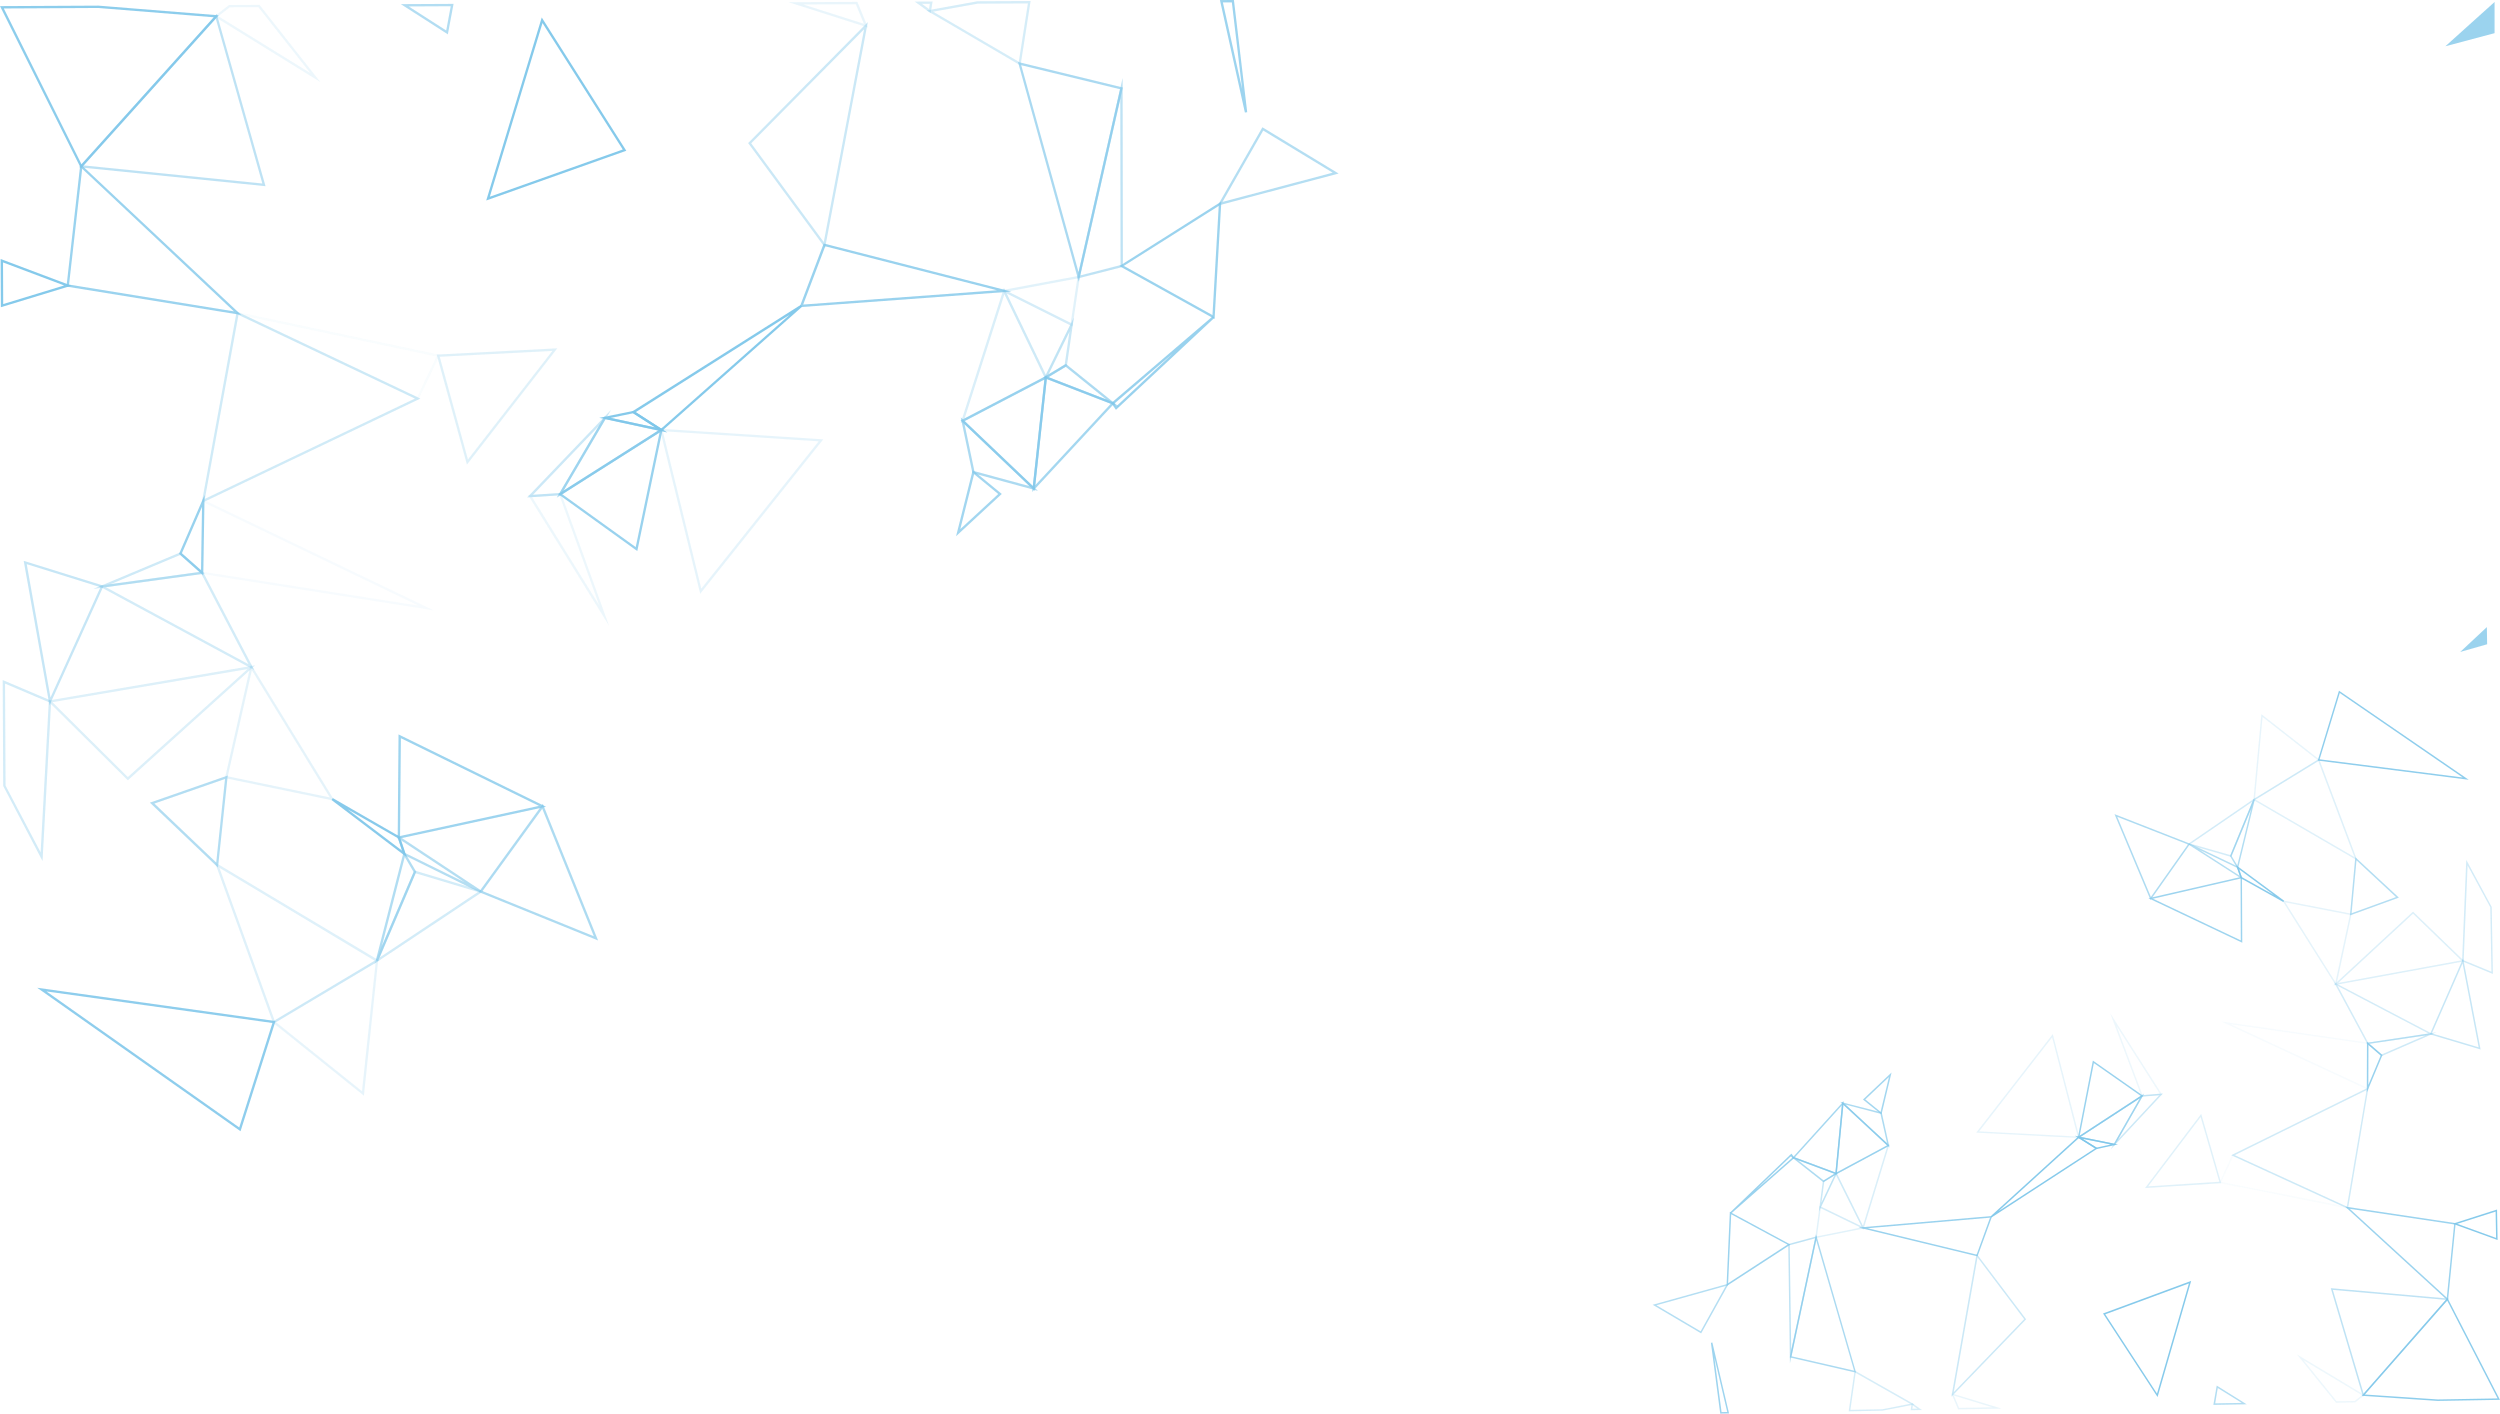
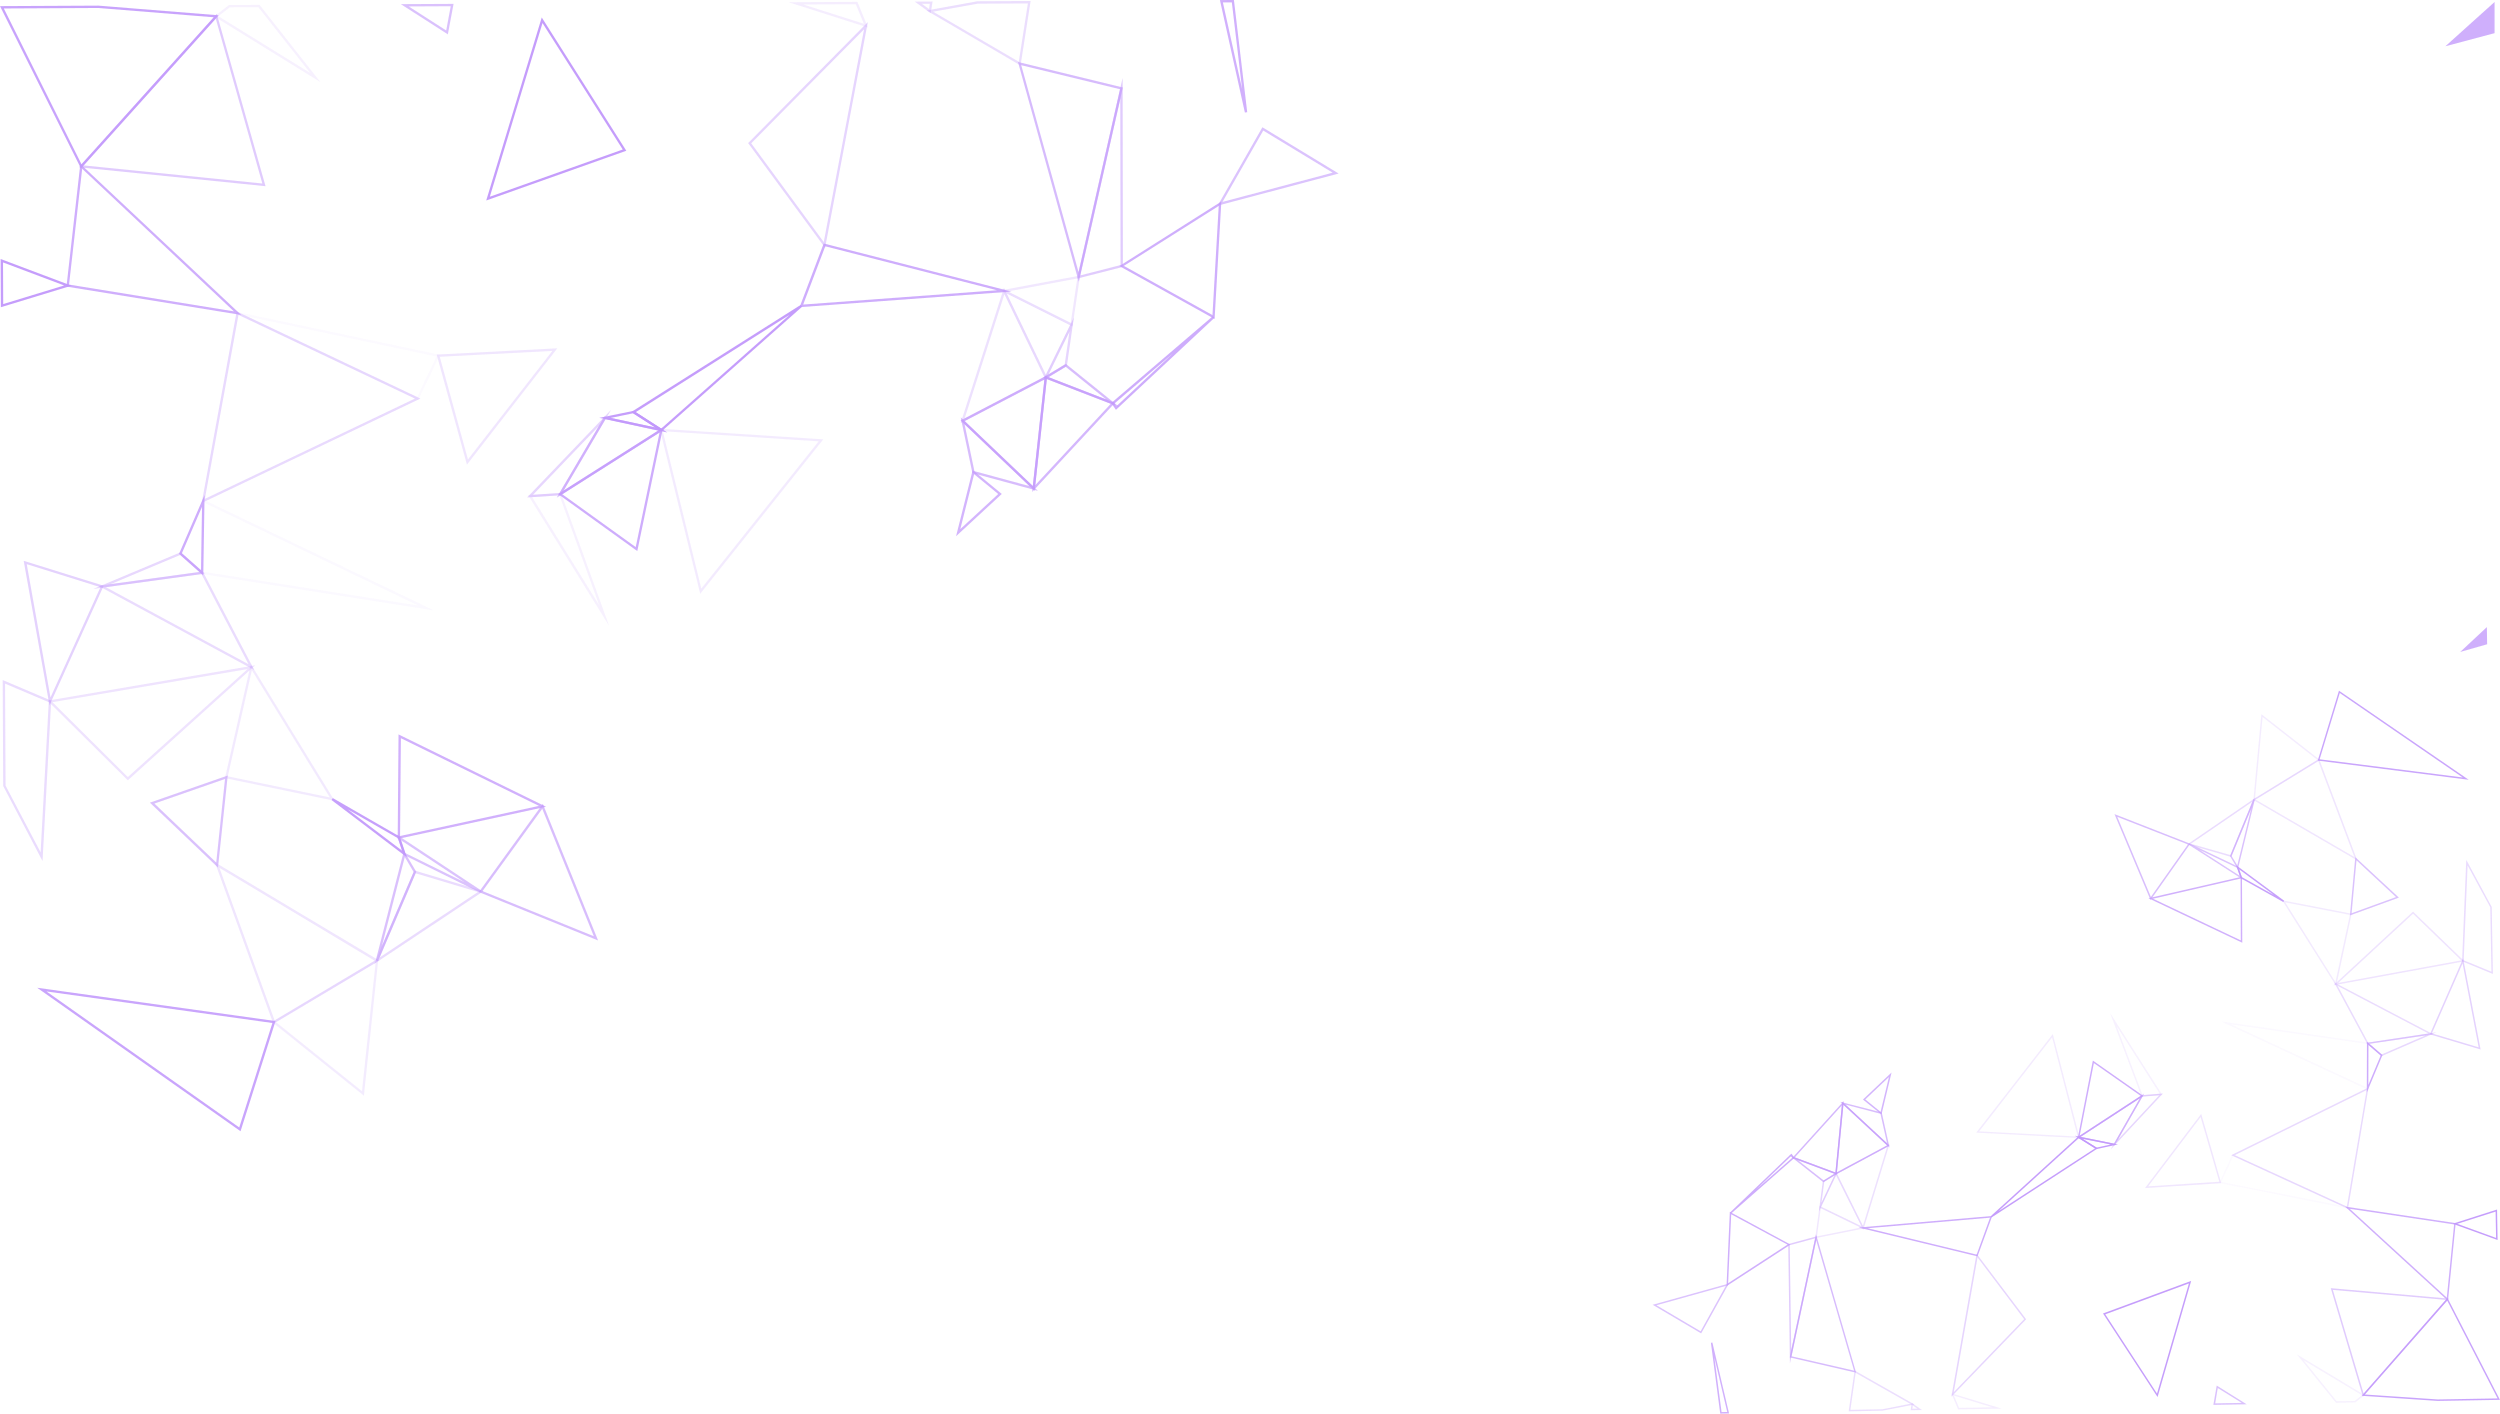
<svg xmlns="http://www.w3.org/2000/svg" id="Layer_1" data-name="Layer 1" viewBox="0 0 1923.62 1087.69">
  <defs>
-     <style>.cls-1{opacity:0.6;}.cls-2{opacity:0.24;}.cls-3{fill:#27a0db;}.cls-4{opacity:0.5;}.cls-5{opacity:0.88;}.cls-6{opacity:0.58;}.cls-7{opacity:0.18;}.cls-8{opacity:0.7;}.cls-9{opacity:0.05;}.cls-10{opacity:0.34;}.cls-11{opacity:0.44;}.cls-12{opacity:0.87;}.cls-13{opacity:0.64;}.cls-14{opacity:0.65;}.cls-15{opacity:0.41;}.cls-16{opacity:0.19;}.cls-17{opacity:0.17;}.cls-18{opacity:0.92;}.cls-19{opacity:0.2;}.cls-20{opacity:0.27;}.cls-21{opacity:0.78;}.cls-22{opacity:0.94;}.cls-23{opacity:0.63;}.cls-24{opacity:0.76;}.cls-25{opacity:0.36;}.cls-26{opacity:0.06;}.cls-27{opacity:0.79;}.cls-28{opacity:0.4;}.cls-29{opacity:0.14;}.cls-30{opacity:0.3;}.cls-31{opacity:0.72;}.cls-32{opacity:0.59;}.cls-33{opacity:0.25;}.cls-34{opacity:0.77;}.cls-35{opacity:0.23;}.cls-36{opacity:0.13;}.cls-37{opacity:0.29;}.cls-38{opacity:0.32;}.cls-39{opacity:0.35;}.cls-40{opacity:0.8;}.cls-41{opacity:0.38;}.cls-42{opacity:0.93;}</style>
+     <style>.cls-1{opacity:0.6;}.cls-2{opacity:0.24;}.cls-3{fill:#9852f9;}.cls-4{opacity:0.5;}.cls-5{opacity:0.88;}.cls-6{opacity:0.58;}.cls-7{opacity:0.18;}.cls-8{opacity:0.7;}.cls-9{opacity:0.05;}.cls-10{opacity:0.34;}.cls-11{opacity:0.44;}.cls-12{opacity:0.87;}.cls-13{opacity:0.64;}.cls-14{opacity:0.65;}.cls-15{opacity:0.41;}.cls-16{opacity:0.19;}.cls-17{opacity:0.17;}.cls-18{opacity:0.92;}.cls-19{opacity:0.2;}.cls-20{opacity:0.27;}.cls-21{opacity:0.78;}.cls-22{opacity:0.94;}.cls-23{opacity:0.63;}.cls-24{opacity:0.76;}.cls-25{opacity:0.36;}.cls-26{opacity:0.06;}.cls-27{opacity:0.79;}.cls-28{opacity:0.4;}.cls-29{opacity:0.14;}.cls-30{opacity:0.3;}.cls-31{opacity:0.72;}.cls-32{opacity:0.59;}.cls-33{opacity:0.25;}.cls-34{opacity:0.77;}.cls-35{opacity:0.23;}.cls-36{opacity:0.13;}.cls-37{opacity:0.29;}.cls-38{opacity:0.32;}.cls-39{opacity:0.35;}.cls-40{opacity:0.8;}.cls-41{opacity:0.38;}.cls-42{opacity:0.93;}</style>
  </defs>
  <g id="Layer_2" data-name="Layer 2">
    <g id="Layer_1-2" data-name="Layer 1-2">
      <g class="cls-1">
        <g id="triangle36" class="cls-2">
          <path class="cls-3" d="M1650.48,912.62l43.24-57.11,15.4,53.37ZM1693.25,858l-40.35,53.29,54.73-3.53Z" transform="translate(0 1.52)" />
        </g>
        <g id="triangle36-2" class="cls-4">
          <path class="cls-3" d="M1793.4,989.65l90.9,8.06-.74.84-65.42,74.58Zm88.55,9L1795,991l23.7,79.87Z" transform="translate(0 1.52)" />
        </g>
        <g class="cls-5">
          <path class="cls-3" d="M1817.21,1072.47l66-75.3,40.37,78.42-47.8.84ZM1883,999.18l-63.41,72.29,56.26,3.82,45.91-.81Z" transform="translate(0 1.52)" />
        </g>
        <g id="triangle36-3" class="cls-6">
          <path class="cls-3" d="M1684.09,648.44l.56-1,37.56,17.94,3.39,9.75Zm37.2,17.77-29-13.83,31.1,20Z" transform="translate(0 1.52)" />
        </g>
        <g id="triangle36-4" class="cls-7">
          <path class="cls-3" d="M1733.78,614.83,1740,548l45.17,35.32Zm7.16-64.67-5.81,62.49,48-29.47Z" transform="translate(0 1.52)" />
        </g>
        <g id="triangle36-5" class="cls-8">
          <path class="cls-3" d="M1379,889.55l.57-.63,39.1-43.22-5.43,56.58Zm38.2-40.53L1381,889l31.26,11.63Z" transform="translate(0 1.52)" />
        </g>
        <g id="triangle36-6" class="cls-9">
          <path class="cls-3" d="M1707.55,908.74l10.27-22.18.52.23,92.52,42.45Zm10.83-20.66-9.17,19.79,92.33,18.33Z" transform="translate(0 1.52)" />
        </g>
        <g id="triangle36-7" class="cls-10">
          <path class="cls-3" d="M1795.91,754.32l76.32,40-50.73,7.57-.18-.36Zm72.71,39.38-69.91-36.64,23.45,43.6Z" transform="translate(0 1.52)" />
        </g>
        <g id="triangle36-8" class="cls-11">
          <path class="cls-3" d="M1869.63,794.36l25.61-58.46L1908.68,806Zm25.18-54.66-23.61,53.93,36,10.74Z" transform="translate(0 1.52)" />
        </g>
        <g id="triangle36-9" class="cls-12">
          <path class="cls-3" d="M1783.38,583.72l16.33-53.79.64.44,99.17,68.1Zm16.95-52-15.5,51,110.12,14Z" transform="translate(0 1.52)" />
        </g>
        <g id="triangle36-10" class="cls-13">
          <path class="cls-3" d="M1376.77,887.48,1414,901.36l-11,6.8Zm34.69,14.14-28.19-10.51,19.93,15.65Z" transform="translate(0 1.52)" />
        </g>
        <g id="triangle36-11" class="cls-14">
          <path class="cls-3" d="M1377.08,1042.93l20.23-94.77,30.88,106.53Zm20.41-90.08-19,89.22,48.13,11.07Z" transform="translate(0 1.52)" />
        </g>
        <g id="triangle36-12" class="cls-15">
          <path class="cls-3" d="M1399.49,930.82l3.11-23.7,11.5-7.14Zm4.17-23-2.09,16L1411.4,903Z" transform="translate(0 1.52)" />
        </g>
        <g id="triangle36-13" class="cls-16">
          <path class="cls-3" d="M1520.58,870l58.93-75.85,20.66,80ZM1579,796.66,1522.83,869l75.84,4Z" transform="translate(0 1.52)" />
        </g>
        <g class="cls-17">
          <path class="cls-3" d="M1501.38,1070.52l38.82,11.83-33.52.59Zm31.6,10.81-29.55-9,4,9.45Z" transform="translate(0 1.52)" />
        </g>
        <g class="cls-10">
          <path class="cls-3" d="M1894.43,738.15l3.24-78.07,19.58,36.28.91,51.51Zm4.25-73.83-3,73.06,21.34,8.8-.88-49.63Z" transform="translate(0 1.52)" />
        </g>
        <g id="triangle36-14" class="cls-18">
          <path class="cls-3" d="M1720.6,664.24l36.91,27.3-.61,1-32.84-18.34Zm29,22.89-26.73-19.78,2.1,6Z" transform="translate(0 1.52)" />
        </g>
        <g id="triangle36-15" class="cls-19">
          <path class="cls-3" d="M1756,691.19l53.48,10.35-11.9,55.64Zm52.12,11.26-49.74-9.64L1797,754.19Z" transform="translate(0 1.52)" />
        </g>
        <g id="triangle36-16" class="cls-20">
          <path class="cls-3" d="M1795.46,756.6l61.26-56.68,39.5,38.22Zm61.24-55.09-57.57,53.27,94.71-17.34Z" transform="translate(0 1.52)" />
        </g>
        <g id="triangle36-17" class="cls-21">
          <path class="cls-3" d="M1804.44,926.89l85.09,12.74-5.94,59.74-.85-.77Zm83.88,13.71-80.35-12L1882.68,997Z" transform="translate(0 1.52)" />
        </g>
        <g class="cls-22">
          <path class="cls-3" d="M1887.17,940.08l34.18-10.94.42,23.47Zm33.07-9.35-29.52,9.42L1920.6,951Z" transform="translate(0 1.52)" />
        </g>
        <g id="triangle36-18" class="cls-4">
          <path class="cls-3" d="M1377.25,1047.59l-1.29-91.9,22.19-6Zm-.14-91,1.14,80.85,18.41-86.13Z" transform="translate(0 1.52)" />
        </g>
        <g id="triangle36-19" class="cls-23">
          <path class="cls-3" d="M1627,624.91l58.28,22.79L1654.73,691Zm56.5,23.32L1629.13,627,1655,688.63Z" transform="translate(0 1.52)" />
        </g>
        <g id="triangle36-20" class="cls-24">
          <path class="cls-3" d="M1653.09,689.61l72-16.56.23,50.81ZM1724,674.48,1656.6,690l67.57,32.06Z" transform="translate(0 1.52)" />
        </g>
        <g id="triangle36-21" class="cls-25">
          <path class="cls-3" d="M1716.77,887.34l105.69-52.12-15.81,93.35ZM1821,837.23,1719.44,887.3l86.33,39.6Z" transform="translate(0 1.52)" />
        </g>
        <g id="triangle36-22" class="cls-26">
          <path class="cls-3" d="M1708.94,784.4l113.45,16.36-.11,36.36Zm112.32,17.35-104.77-15.1,104.65,48.68Z" transform="translate(0 1.52)" />
        </g>
        <g id="triangle36-23" class="cls-1">
          <path class="cls-3" d="M1597.94,873.83l51.92-33.92-22.69,39.78Zm48.58-30.32-45.61,29.75,25.67,5.19Z" transform="translate(0 1.52)" />
        </g>
        <g id="triangle36-24" class="cls-27">
          <path class="cls-3" d="M1598.61,874.75l11.73-60.22,38.87,27.23Zm12.52-58.3-10.89,55.86,46.93-30.61Z" transform="translate(0 1.52)" />
        </g>
        <g id="triangle36-25" class="cls-28">
          <path class="cls-3" d="M1624,883l23.88-41.86,16.4-1.29Zm24.57-40.77-18.73,32.85,31.6-33.84Z" transform="translate(0 1.52)" />
        </g>
        <g id="triangle36-26" class="cls-29">
          <path class="cls-3" d="M1623.64,778l40.22,63.07-16,1.29Zm38.23,62.09-33.29-52.22,20,53.24Z" transform="translate(0 1.52)" />
        </g>
        <g class="cls-30">
          <path class="cls-3" d="M1470.13,1083.59l.85-5.7,7.86,5.54Zm1.7-3.69-.37,2.51,3.85-.06Z" transform="translate(0 1.52)" />
        </g>
        <g id="triangle36-27" class="cls-6">
          <path class="cls-3" d="M1271.64,1002.43l58.63-16.35-21.33,38.38Zm56.28-14.51-53.37,14.89,34,20.05Z" transform="translate(0 1.52)" />
        </g>
        <g id="triangle36-28" class="cls-31">
          <path class="cls-3" d="M1412.09,902.5l5.4-56.34L1453.92,880Zm6.32-53.93-5,51.91L1452,879.8Z" transform="translate(0 1.52)" />
        </g>
        <g id="triangle36-29" class="cls-13">
          <path class="cls-3" d="M1415.9,846.25l32,8.23,6,27Zm31,9.19-26.91-7,32,29.71Z" transform="translate(0 1.52)" />
        </g>
        <g class="cls-32">
          <path class="cls-3" d="M1703.05,1079.48l2.59-14.86,23.08,14.41Zm3.42-13-2,11.81,20.42-.36Z" transform="translate(0 1.52)" />
        </g>
        <g id="triangle36-30" class="cls-15">
          <path class="cls-3" d="M1501.5,1073.16l19.39-110L1559,1013.6l-.35.35Zm20.11-107.23-18.29,103.74,54.19-56.16Z" transform="translate(0 1.52)" />
        </g>
        <g id="triangle36-31" class="cls-22">
          <path class="cls-3" d="M1618.16,1009.12,1686,984.06l-25.87,89.36ZM1684.25,986l-64.34,23.78,39.79,61Z" transform="translate(0 1.52)" />
        </g>
        <g id="triangle36-32" class="cls-33">
          <path class="cls-3" d="M1733.3,613.75l51.11-31.36,29.38,78.16Zm50.49-29.66-48.3,29.64,76.1,44.22Z" transform="translate(0 1.52)" />
        </g>
        <g id="triangle36-33" class="cls-32">
          <path class="cls-3" d="M1808.14,702.84l4.13-44.82,33.55,31.12Zm5.06-42.38-3.76,40.68,34.19-12.41Z" transform="translate(0 1.52)" />
        </g>
        <g class="cls-34">
          <path class="cls-3" d="M1893,500.12l20.5-19.12.23,13.2Z" transform="translate(0 1.52)" />
        </g>
        <g id="triangle36-34" class="cls-35">
          <path class="cls-3" d="M1396.72,951.22l3.35-24.79,35.25,17.07Zm4.27-23.08-2.92,21.65,33.68-6.75Z" transform="translate(0 1.52)" />
        </g>
        <g id="triangle36-35" class="cls-36">
          <path class="cls-3" d="M1399.77,927.56l13-27.38,22,44.34Zm13-24.76L1401.33,927l31,15Z" transform="translate(0 1.52)" />
        </g>
        <g id="triangle36-36" class="cls-37">
          <path class="cls-3" d="M1412,901.25l41.9-22.55-20.23,66.11ZM1452,881l-38.48,20.68,19.9,40Z" transform="translate(0 1.52)" />
        </g>
        <g id="triangle36-37" class="cls-27">
          <path class="cls-3" d="M1430,943l102.92-8.89-11.32,31.08Zm101.23-7.59-94.16,8.13,83.83,20.32Z" transform="translate(0 1.52)" />
        </g>
        <g class="cls-24">
          <path class="cls-3" d="M1316.46,1031.7l1.13-.2,12.83,54.55-6.8.12Zm12.55,53.23-9.9-42.09,5.54,42.16Z" transform="translate(0 1.52)" />
        </g>
        <g class="cls-38">
          <path class="cls-3" d="M1422.45,1084.43,1427,1053l46.08,26.15-24.68,4.79Zm5.4-29.57-4.07,28.43,24.45-.44,21.55-4.22Z" transform="translate(0 1.52)" />
        </g>
        <g id="triangle36-38" class="cls-34">
          <path class="cls-3" d="M1328.46,988.09l2.55-57.15,46.65,25.18Zm3.62-55.28-2.38,53.05,45.72-29.73Z" transform="translate(0 1.52)" />
        </g>
        <g id="triangle36-39" class="cls-27">
          <path class="cls-3" d="M1331.15,931.46l47.27-45.31,2.35,3.23-48.84,42.92Zm47.12-43.58L1351,914l28.26-24.83Z" transform="translate(0 1.52)" />
        </g>
        <g id="triangle36-40" class="cls-31">
          <path class="cls-3" d="M1433.45,844.53l22-20.82L1447.73,856Zm20-17.36-18.23,17.28L1447,854Z" transform="translate(0 1.52)" />
        </g>
        <g class="cls-29">
          <path class="cls-3" d="M1767.37,1040.64l52,31.27-7.14,5.64-14.82.27Zm50,31.35-45-27,25.57,31.7,13.9-.25Z" transform="translate(0 1.52)" />
        </g>
        <g id="triangle36-41" class="cls-39">
          <path class="cls-3" d="M1683.07,648.18l52.61-36-18.86,45.66Zm50.08-32.89-47.44,32.45,30.43,8.7Z" transform="translate(0 1.52)" />
        </g>
        <g id="triangle36-42" class="cls-1">
          <path class="cls-3" d="M1715.85,657.2l18-43.68,1.08.36-13,53.39Zm16.25-36.34-15,36.27,4.38,7.22Z" transform="translate(0 1.52)" />
        </g>
        <g id="triangle36-43" class="cls-40">
          <path class="cls-3" d="M1821.13,839.1l.12-39.09,11.93,10.3Zm1.26-36.6-.1,30.86,9.51-22.72Z" transform="translate(0 1.52)" />
        </g>
        <g id="triangle36-44" class="cls-41">
          <path class="cls-3" d="M1820.5,800.9l54.12-8.1-42.24,18.37Zm45.69-5.68-43.1,6.42,9.46,8.17Z" transform="translate(0 1.52)" />
        </g>
        <g id="triangle36-45" class="cls-42">
          <path class="cls-3" d="M1596.45,872.35l33.22,6.7L1613,882.69Zm27.65,6.74-21.75-4.34,10.81,6.75Z" transform="translate(0 1.52)" />
        </g>
        <g id="triangle36-46" class="cls-22">
          <path class="cls-3" d="M1531.69,934.34l67.62-61.53,14.8,9.25-81.71,53.18Zm67.8-60.1-61.79,56.18L1612,882.1Z" transform="translate(0 1.52)" />
        </g>
        <g id="triangle36-47" class="cls-2">
          <path class="cls-3" d="M428.84,266.48,359.28,356,336,271.3ZM360.07,352,425,268.5,338.37,273Z" transform="translate(0 1.52)" />
        </g>
        <g id="triangle36-48" class="cls-4">
          <path class="cls-3" d="M204.32,141.75,60.61,127.18l1.2-1.32,105-116.67Zm-139.95-16,137.49,13.94L166,12.8Z" transform="translate(0 1.52)" />
        </g>
        <g class="cls-5">
          <path class="cls-3" d="M168.29,10.26l-106,117.8L0,3.19l75.68-.38ZM62.72,124.91,164.49,11.77,75.6,4.62,2.94,5Z" transform="translate(0 1.52)" />
        </g>
        <g id="triangle36-49" class="cls-6">
          <path class="cls-3" d="M370.37,683.74l-.87,1.57-59.06-29.14-5.18-15.5Zm-58.52-28.86,45.52,22.43-48.8-32.26Z" transform="translate(0 1.52)" />
        </g>
        <g id="triangle36-50" class="cls-7">
          <path class="cls-3" d="M291.16,735.92,280,841.57l-70.74-56.79ZM278.52,838.08,289,739.34,212.39,785Z" transform="translate(0 1.52)" />
        </g>
        <g id="triangle36-51" class="cls-8">
          <path class="cls-3" d="M857.84,308.44l-.91,1L794.21,377l9.72-89.43ZM796.6,371.76l58.1-62.59-49.23-19Z" transform="translate(0 1.52)" />
        </g>
        <g id="triangle36-52" class="cls-9">
          <path class="cls-3" d="M338.48,271.48l-16.7,34.88L321,306,175.46,237ZM320.93,304l14.92-31.18L190.12,241.92Z" transform="translate(0 1.52)" />
        </g>
        <g id="triangle36-53" class="cls-10">
          <path class="cls-3" d="M195.6,514,75.66,449.22l80.4-11,.29.56ZM81.38,450.26l109.88,59.35L155,440.2Z" transform="translate(0 1.52)" />
        </g>
        <g id="triangle36-54" class="cls-11">
          <path class="cls-3" d="M79.78,449.18l-41.7,92L18.22,430Zm-40.94,86L77.29,450.3,20.57,432.56Z" transform="translate(0 1.52)" />
        </g>
        <g id="triangle36-55" class="cls-12">
          <path class="cls-3" d="M212,784.14l-26.92,84.78-1-.71L28.58,758.51ZM184.08,866l25.52-80.37L35.73,761.34Z" transform="translate(0 1.52)" />
        </g>
        <g id="triangle36-56" class="cls-13">
          <path class="cls-3" d="M861.35,311.73,802.65,289l17.48-10.54Zm-54.6-23.05,44.44,17.2L820,280.72Z" transform="translate(0 1.52)" />
        </g>
        <g id="triangle36-57" class="cls-14">
          <path class="cls-3" d="M864,65.81,830.07,215.33,783.29,46.17ZM829.9,207.91,861.8,67.14l-76-18.48Z" transform="translate(0 1.52)" />
        </g>
        <g id="triangle36-58" class="cls-15">
          <path class="cls-3" d="M826.28,242.72l-5.39,37.43-18.35,11.08ZM819.22,279l3.63-25.19-16,32.65Z" transform="translate(0 1.52)" />
        </g>
        <g id="triangle36-59" class="cls-16">
          <path class="cls-3" d="M633.49,336.54,538.77,455.37l-31.12-127ZM539.62,451.36l90.3-113.28L510,330.29Z" transform="translate(0 1.52)" />
        </g>
        <g class="cls-17">
          <path class="cls-3" d="M667.88,19.68,606.72.18l53-.26ZM618.14,1.93l46.55,14.85-6.18-15Z" transform="translate(0 1.52)" />
        </g>
        <g class="cls-10">
          <path class="cls-3" d="M39.4,537.6,32.73,661,2.47,603.25l-.4-81.51ZM31.26,654.32l6.26-115.55L3.89,524.49,4.28,603Z" transform="translate(0 1.52)" />
        </g>
        <g id="triangle36-60" class="cls-18">
          <path class="cls-3" d="M312.93,658l-57.85-43.94,1-1.5,51.55,29.68Zm-45.48-36.8L309.35,653l-3.2-9.57Z" transform="translate(0 1.52)" />
        </g>
        <g id="triangle36-61" class="cls-19">
          <path class="cls-3" d="M257.49,614.67,173.1,597.21,193,509.44Zm-82.22-18.85,78.48,16.23L193.8,514.18Z" transform="translate(0 1.52)" />
        </g>
        <g id="triangle36-62" class="cls-20">
          <path class="cls-3" d="M196.35,510.4l-98,88.47L36.57,537.6Zm-98,86,92.15-83.12L40.35,538.76Z" transform="translate(0 1.52)" />
        </g>
        <g id="triangle36-63" class="cls-21">
          <path class="cls-3" d="M185.57,240.82,51.14,219l10.67-94.4,1.31,1.23ZM53.13,217.45,180,238.08,63.23,128.32Z" transform="translate(0 1.52)" />
        </g>
        <g class="cls-22">
          <path class="cls-3" d="M55,218.3.67,234.87l-.18-37.1ZM2.47,232.43l46.86-14.31-47-17.71Z" transform="translate(0 1.52)" />
        </g>
        <g id="triangle36-64" class="cls-4">
          <path class="cls-3" d="M863.8,58.44,864,203.85l-35.23,9Zm-1.6,144L862,74.51,831.2,210.38Z" transform="translate(0 1.52)" />
        </g>
        <g id="triangle36-65" class="cls-23">
          <path class="cls-3" d="M460.19,722.12,368.46,684.9,417.67,617Zm-88.91-38,85.63,34.74-39.69-98.07Z" transform="translate(0 1.52)" />
        </g>
        <g id="triangle36-66" class="cls-24">
          <path class="cls-3" d="M420.18,619.24,306,644l.65-80.42ZM307.83,641.75l106.88-23.18L308.46,566.49Z" transform="translate(0 1.52)" />
        </g>
        <g id="triangle36-67" class="cls-25">
          <path class="cls-3" d="M323.47,305.15,155.21,385.48l26.9-147.36ZM157.63,382.33l161.65-77.17L183.51,240.77Z" transform="translate(0 1.52)" />
        </g>
        <g id="triangle36-68" class="cls-26">
          <path class="cls-3" d="M333.79,468.15,154.63,440l.91-57.51Zm-177.32-29.7,165.43,26L157.29,385.33Z" transform="translate(0 1.52)" />
        </g>
        <g id="triangle36-69" class="cls-1">
          <path class="cls-3" d="M511.14,328.93l-82.81,52.54L465,319Zm-77.46,47,72.75-46.16L465.91,321Z" transform="translate(0 1.52)" />
        </g>
        <g id="triangle36-70" class="cls-27">
          <path class="cls-3" d="M510.15,327.44l-19.79,95.05-60.93-43.86Zm-21,92,18.35-88.15-74.85,47.49Z" transform="translate(0 1.52)" />
        </g>
        <g id="triangle36-71" class="cls-28">
          <path class="cls-3" d="M470.21,313.81l-38.63,65.76-26,1.68Zm-39.7,64,30.3-51.55-50.68,52.91Z" transform="translate(0 1.52)" />
        </g>
        <g id="triangle36-72" class="cls-29">
          <path class="cls-3" d="M468.66,480l-62.35-100.6,25.36-1.64Zm-59.19-99,51.61,83.27-30.62-84.63Z" transform="translate(0 1.52)" />
        </g>
        <g class="cls-30">
          <path class="cls-3" d="M717.59-.37l-1.45,9L703.78-.3Zm-2.77,5.8.64-4-6.1,0Z" transform="translate(0 1.52)" />
        </g>
        <g id="triangle36-73" class="cls-6">
          <path class="cls-3" d="M1030,132l-93.05,24.69L971.36,96.4Zm-89.35,21.83,84.76-22.49L972,98.94Z" transform="translate(0 1.52)" />
        </g>
        <g id="triangle36-74" class="cls-31">
          <path class="cls-3" d="M805.78,287.27l-9.68,89-57-54.25ZM794.7,372.46l8.92-82-61.39,32Z" transform="translate(0 1.52)" />
        </g>
        <g id="triangle36-75" class="cls-13">
          <path class="cls-3" d="M798.62,376.19,748.21,362.5l-9-42.89ZM749.76,361l42.43,11.54-50-47.67Z" transform="translate(0 1.52)" />
        </g>
        <g class="cls-32">
          <path class="cls-3" d="M349,1.46l-4.4,23.45L308.4,1.66Zm-5.68,20.47,3.49-18.65-32.3.16Z" transform="translate(0 1.52)" />
        </g>
        <g id="triangle36-76" class="cls-15">
          <path class="cls-3" d="M667.75,15.48l-32.9,173.67-59.2-80.58.54-.55ZM633.84,184.73,664.86,21,578,108.74Z" transform="translate(0 1.52)" />
        </g>
        <g id="triangle36-77" class="cls-22">
          <path class="cls-3" d="M481.9,114.47,374.12,152.75,416.84,11.91Zm-105,35.37,102.27-36.32L417.43,16.21Z" transform="translate(0 1.52)" />
        </g>
        <g id="triangle36-78" class="cls-33">
          <path class="cls-3" d="M291.83,737.62l-81.5,48.58L165.36,662Zm-80.54,46,77-45.92L168.79,666.18Z" transform="translate(0 1.52)" />
        </g>
        <g id="triangle36-79" class="cls-32">
          <path class="cls-3" d="M175.23,595.2,167.74,666l-52.41-49.92Zm-8.86,66.94,6.76-64.3L118.8,616.78Z" transform="translate(0 1.52)" />
        </g>
        <g class="cls-34">
          <path class="cls-3" d="M1881.61,34.06,1919.45,0V24Z" transform="translate(0 1.52)" />
        </g>
        <g id="triangle36-80" class="cls-35">
          <path class="cls-3" d="M831.07,210.5l-5.83,39.15-55.43-27.71Zm-7.22,36.43,5.06-34.18-53.46,10Z" transform="translate(0 1.52)" />
        </g>
        <g id="triangle36-81" class="cls-36">
          <path class="cls-3" d="M825.77,247.88l-21.08,43.05-34-70.59Zm-21.06,38.91,18.64-38.09-48.73-24.37Z" transform="translate(0 1.52)" />
        </g>
        <g id="triangle36-82" class="cls-37">
          <path class="cls-3" d="M805.9,289.29l-66.75,34.82,33.34-104.17Zm-63.68,31.18,61.29-32-30.66-63.66Z" transform="translate(0 1.52)" />
        </g>
        <g id="triangle36-83" class="cls-27">
          <path class="cls-3" d="M778.25,222.83l-163,12,18.54-49ZM618,232.82l149.12-11L635,188Z" transform="translate(0 1.52)" />
        </g>
        <g class="cls-24">
          <path class="cls-3" d="M959.66,84.79l-1.79.3L938.66-1.47l10.78-.05ZM940.94.33l14.82,66.79L947.84.3Z" transform="translate(0 1.52)" />
        </g>
        <g class="cls-38">
          <path class="cls-3" d="M793-.74l-7.75,49.6L712.91,6.53,752.08-.56ZM783.9,46l7-44.88-38.7.19L718,7.48Z" transform="translate(0 1.52)" />
        </g>
        <g id="triangle36-84" class="cls-34">
          <path class="cls-3" d="M939.76,153.54l-5.19,90.37-73.28-40.72Zm-6.83,87.39,4.81-84-73,46.13Z" transform="translate(0 1.52)" />
        </g>
        <g id="triangle36-85" class="cls-27">
          <path class="cls-3" d="M934.4,243.08l-75.74,70.74-3.65-5.2,78.22-66.88Zm-75.45,68,43.7-40.84L857.45,309Z" transform="translate(0 1.52)" />
        </g>
        <g id="triangle36-86" class="cls-31">
          <path class="cls-3" d="M770.82,378.55l-35.18,32.51,12.81-50.92ZM738.9,405.6l29.2-27-18.56-15.27Z" transform="translate(0 1.52)" />
        </g>
        <g class="cls-29">
          <path class="cls-3" d="M246.48,61.6,164.8,11.1l11.43-8.77,23.45-.11ZM168,10.94l70.74,43.74L198.8,4l-22,.11Z" transform="translate(0 1.52)" />
        </g>
        <g id="triangle36-87" class="cls-39">
          <path class="cls-3" d="M372,684.19,288,740.06l30.76-71.84Zm-79.89,51,75.67-50.38-48-14.39Z" transform="translate(0 1.52)" />
        </g>
        <g id="triangle36-88" class="cls-1">
          <path class="cls-3" d="M320.3,669.26,290.88,738l-1.75-.58,21.64-84.21Zm-26.44,57.16,24.41-57-6.81-11.51Z" transform="translate(0 1.52)" />
        </g>
        <g id="triangle36-89" class="cls-40">
          <path class="cls-3" d="M157.4,379.37l-1,61.85-18.65-16.54Zm-2.72,57.87.77-48.79L139.94,424.2Z" transform="translate(0 1.52)" />
        </g>
        <g id="triangle36-90" class="cls-41">
          <path class="cls-3" d="M157.63,439.85,71.84,451.6,139,423.39Zm-72.4,8.07,68.24-9.33-14.78-13.12Z" transform="translate(0 1.52)" />
        </g>
        <g id="triangle36-91" class="cls-42">
          <path class="cls-3" d="M513.51,331.28,461.1,320l26.46-5.41ZM469.9,320.05l34.26,7.33-17-10.9Z" transform="translate(0 1.52)" />
        </g>
        <g id="triangle36-92" class="cls-22">
          <path class="cls-3" d="M617.21,234.47l-108.29,96-23.23-14.94,130.39-82.44ZM508.78,328.23l98.87-87.61-118.56,75Z" transform="translate(0 1.52)" />
        </g>
      </g>
    </g>
  </g>
</svg>
